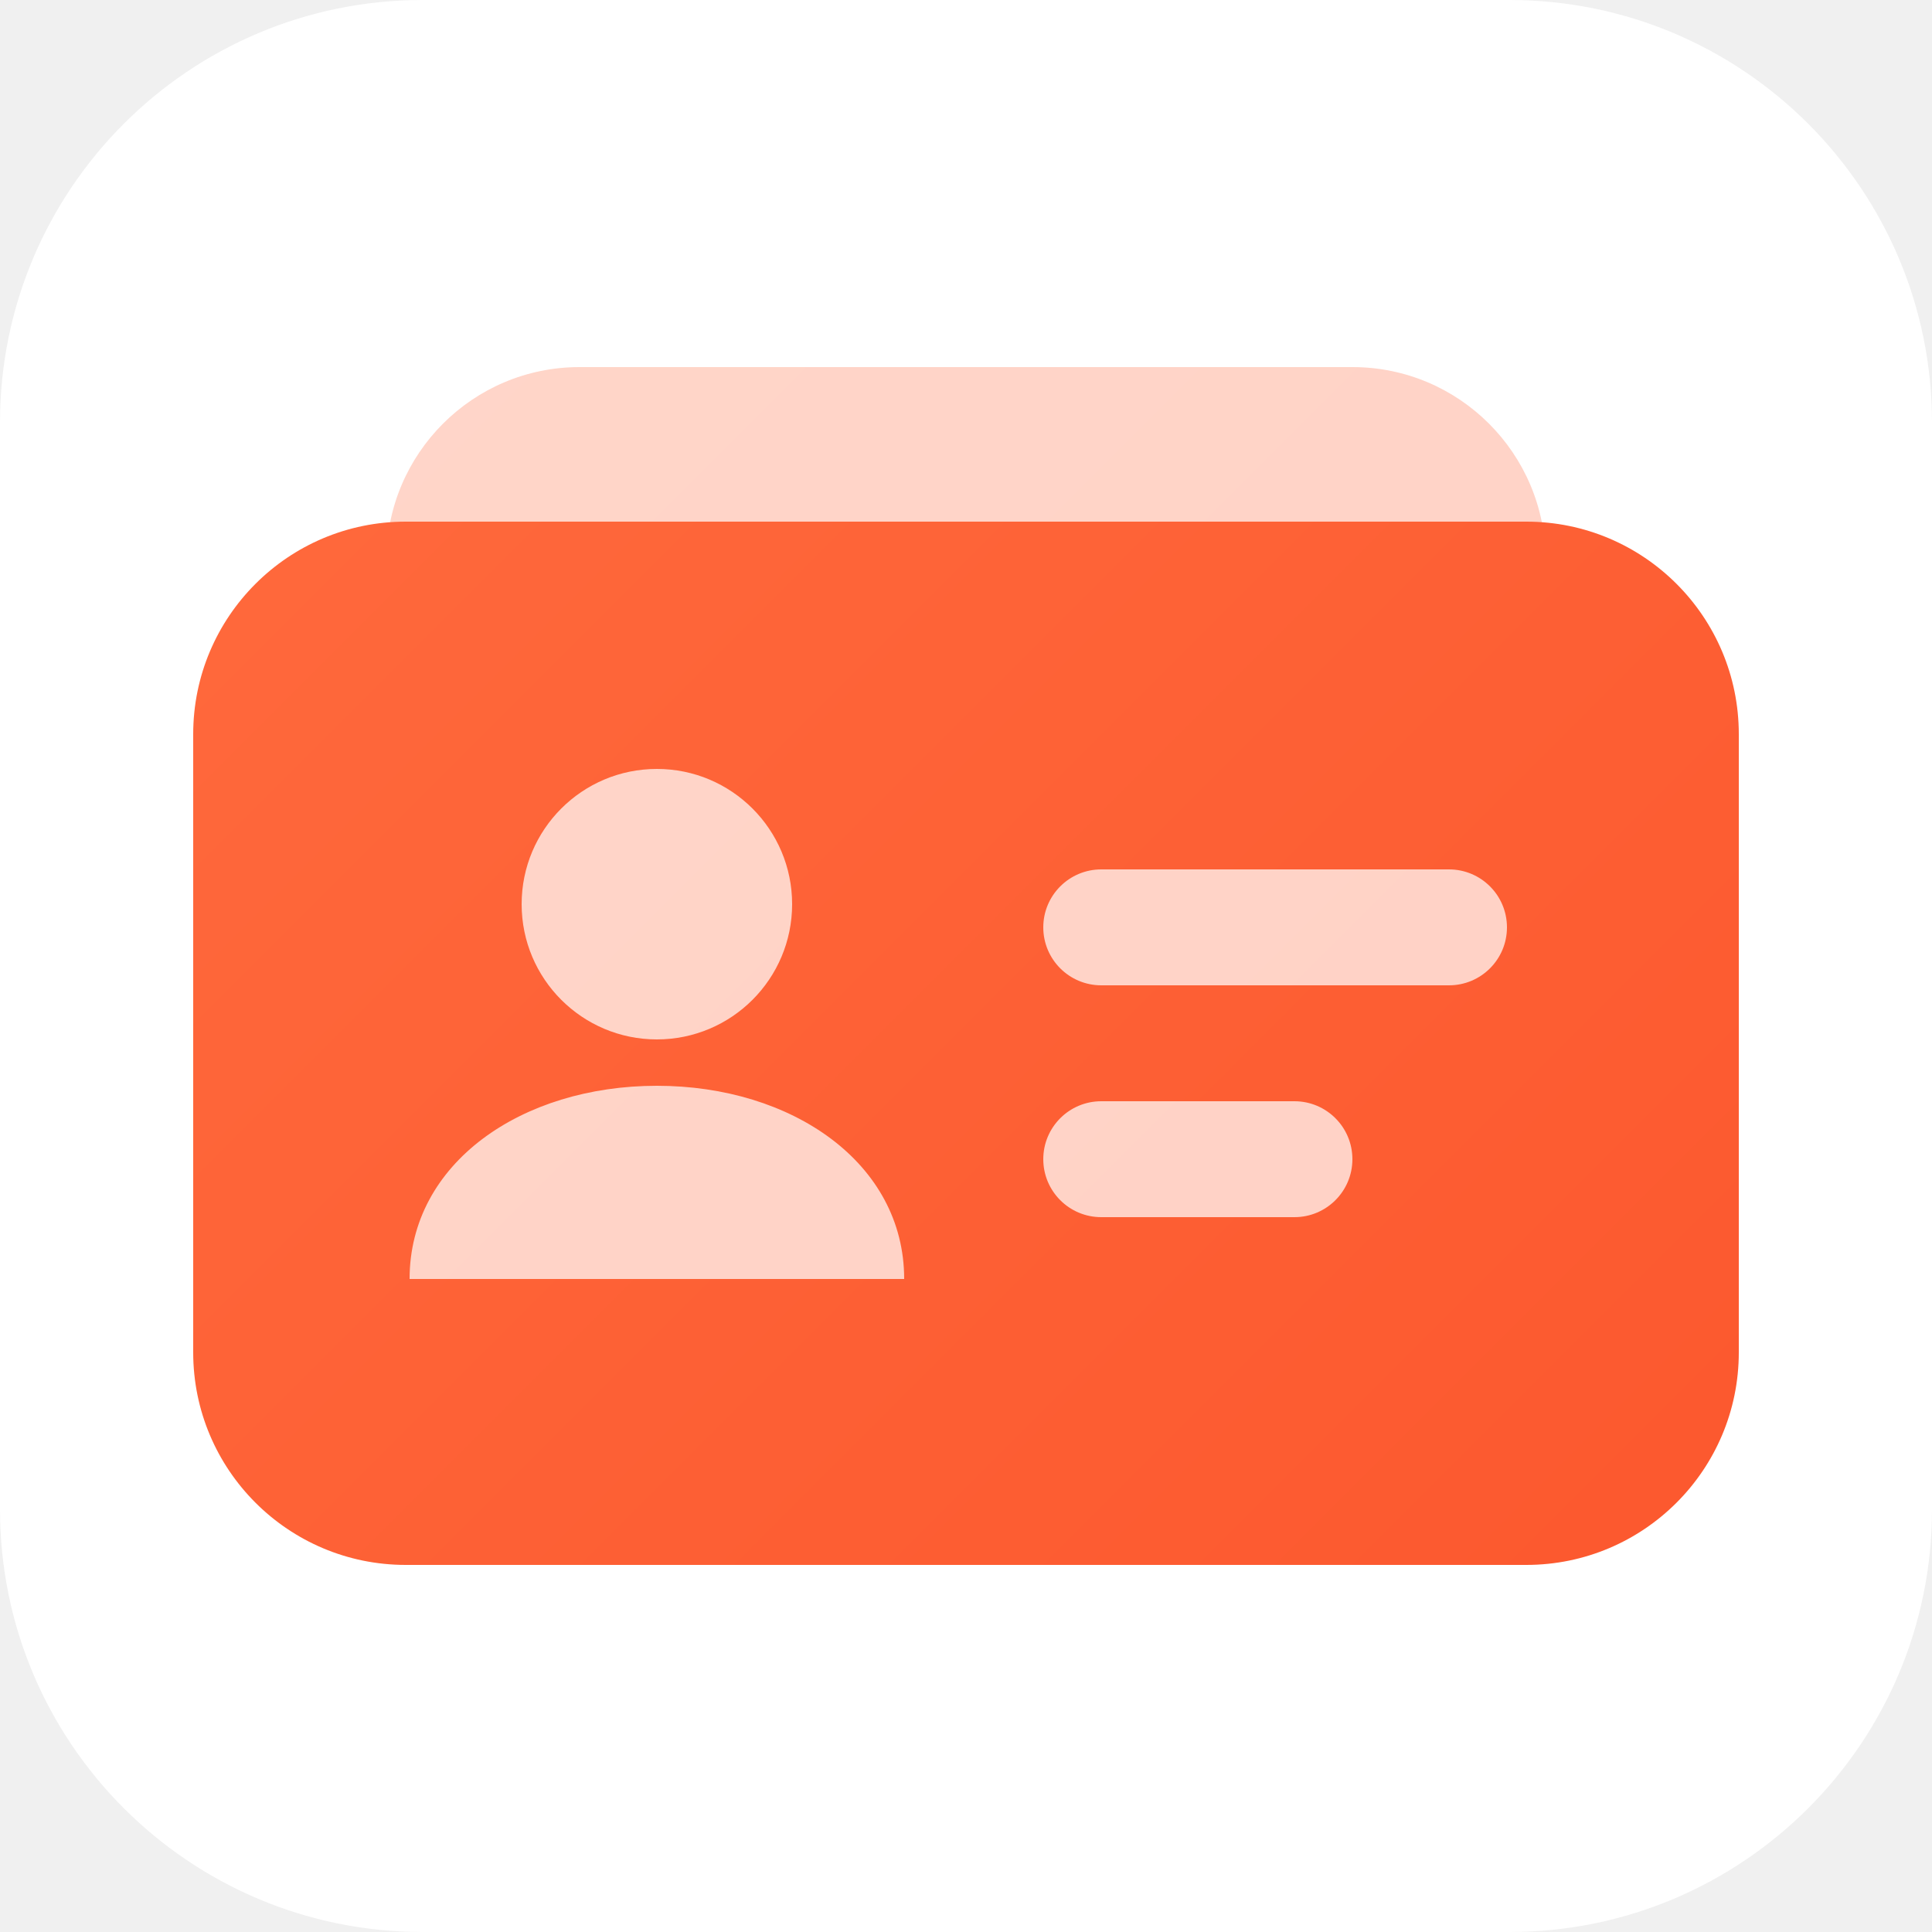
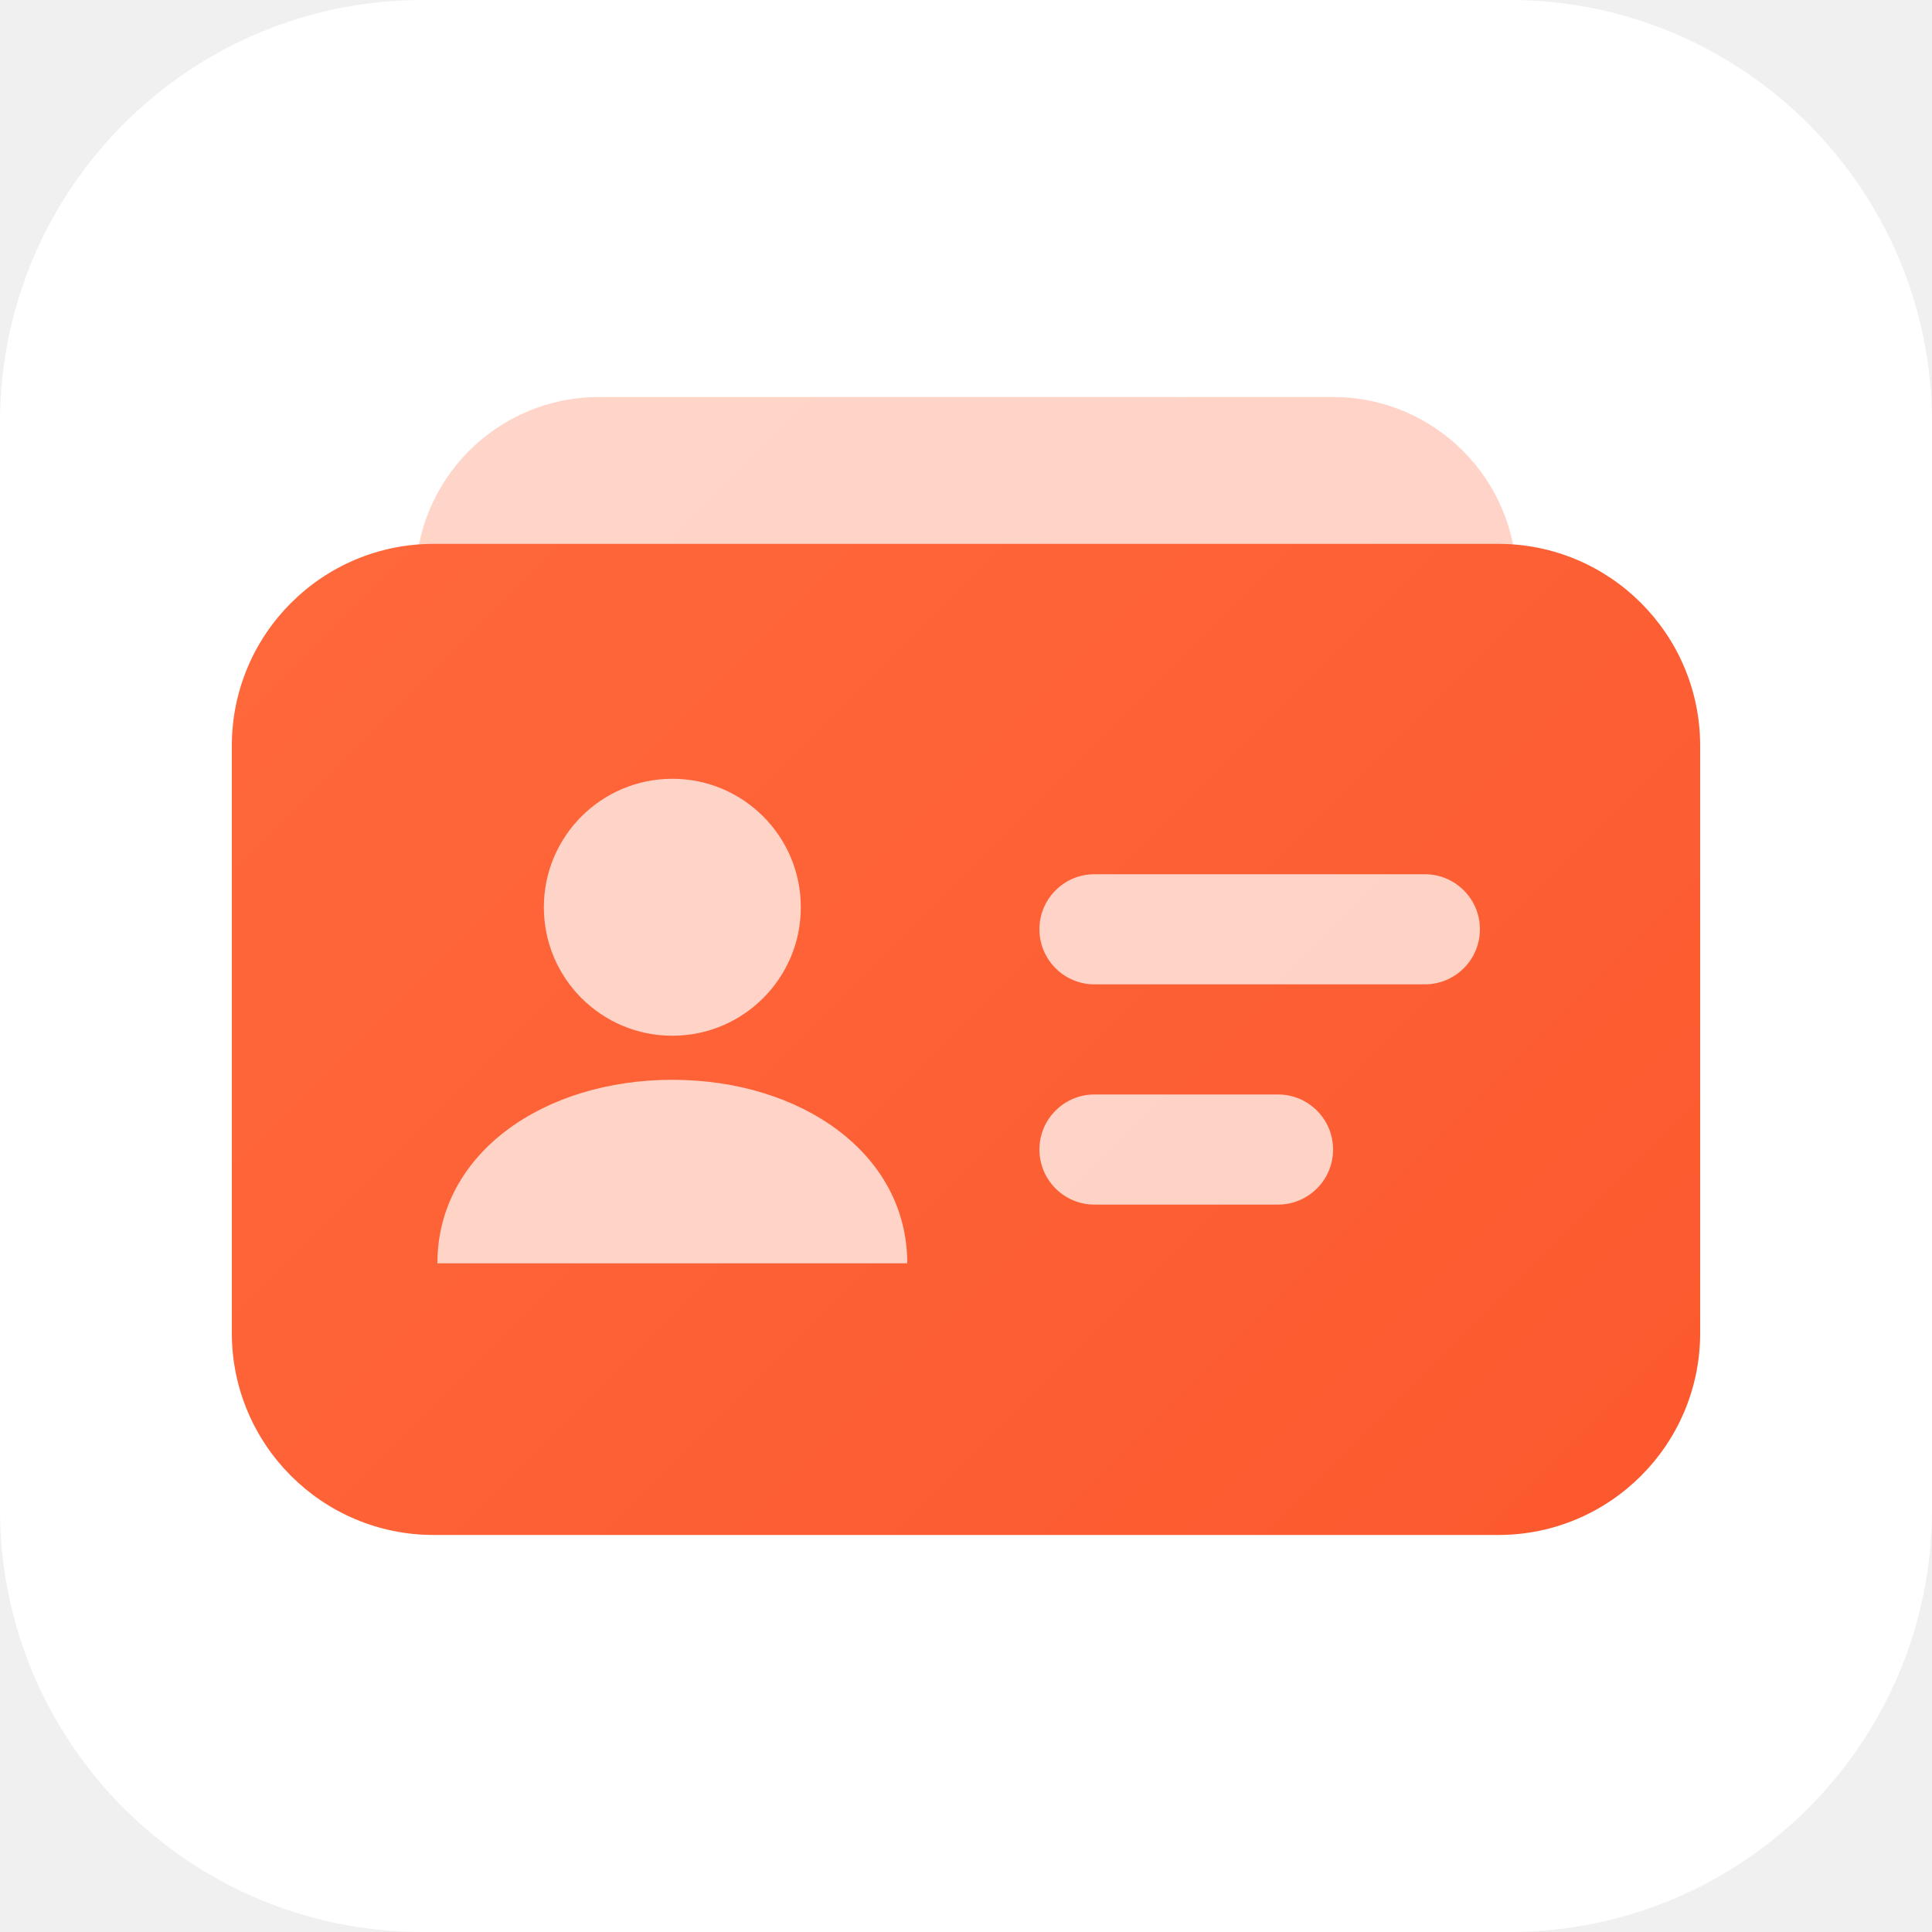
<svg xmlns="http://www.w3.org/2000/svg" viewBox="0 0 64 64">
  <rect width="64" height="64" rx="14" fill="#fff" />
-   <svg x="6.4" y="6.4" width="51.2" height="51.2" viewBox="12 12.5 40 40">
+   <svg x="7.68" y="7.68" width="48.64" height="48.64" viewBox="12 12.5 40 40">
    <defs>
      <linearGradient id="g" x1="14" y1="14" x2="50" y2="50" gradientUnits="userSpaceOnUse">
        <stop offset="0" stop-color="#ff6a3d" />
        <stop offset="1" stop-color="#fc582e" />
      </linearGradient>
    </defs>
    <path d="M22 17H42A5 5 0 0 1 47 22V40A5 5 0 0 1 42 45H22A5 5 0 0 1 17 40V22A5 5 0 0 1 22 17Z" fill="url(#g)" fill-opacity="0.28" fill-rule="evenodd" />
    <path d="M17.5 21H46.5A5.5 5.5 0 0 1 52 26.5V42.5A5.5 5.5 0 0 1 46.5 48H17.5A5.5 5.5 0 0 1 12 42.5V26.5A5.5 5.5 0 0 1 17.5 21ZM20.5 30.9A3.5 3.5 0 1 0 27.5 30.9A3.5 3.5 0 1 0 20.5 30.9ZM17.6 40.6C17.6 37.6 20.5 35.6 24 35.6C27.5 35.6 30.4 37.6 30.4 40.6ZM35.5 30H44.5A1.5 1.5 0 0 1 46 31.5V31.5A1.5 1.5 0 0 1 44.5 33H35.5A1.5 1.5 0 0 1 34 31.5V31.5A1.5 1.5 0 0 1 35.5 30ZM35.5 36H40.5A1.5 1.5 0 0 1 42 37.5V37.5A1.5 1.5 0 0 1 40.5 39H35.5A1.5 1.5 0 0 1 34 37.5V37.5A1.5 1.5 0 0 1 35.5 36Z" fill="url(#g)" fill-rule="evenodd" />
  </svg>
</svg>
